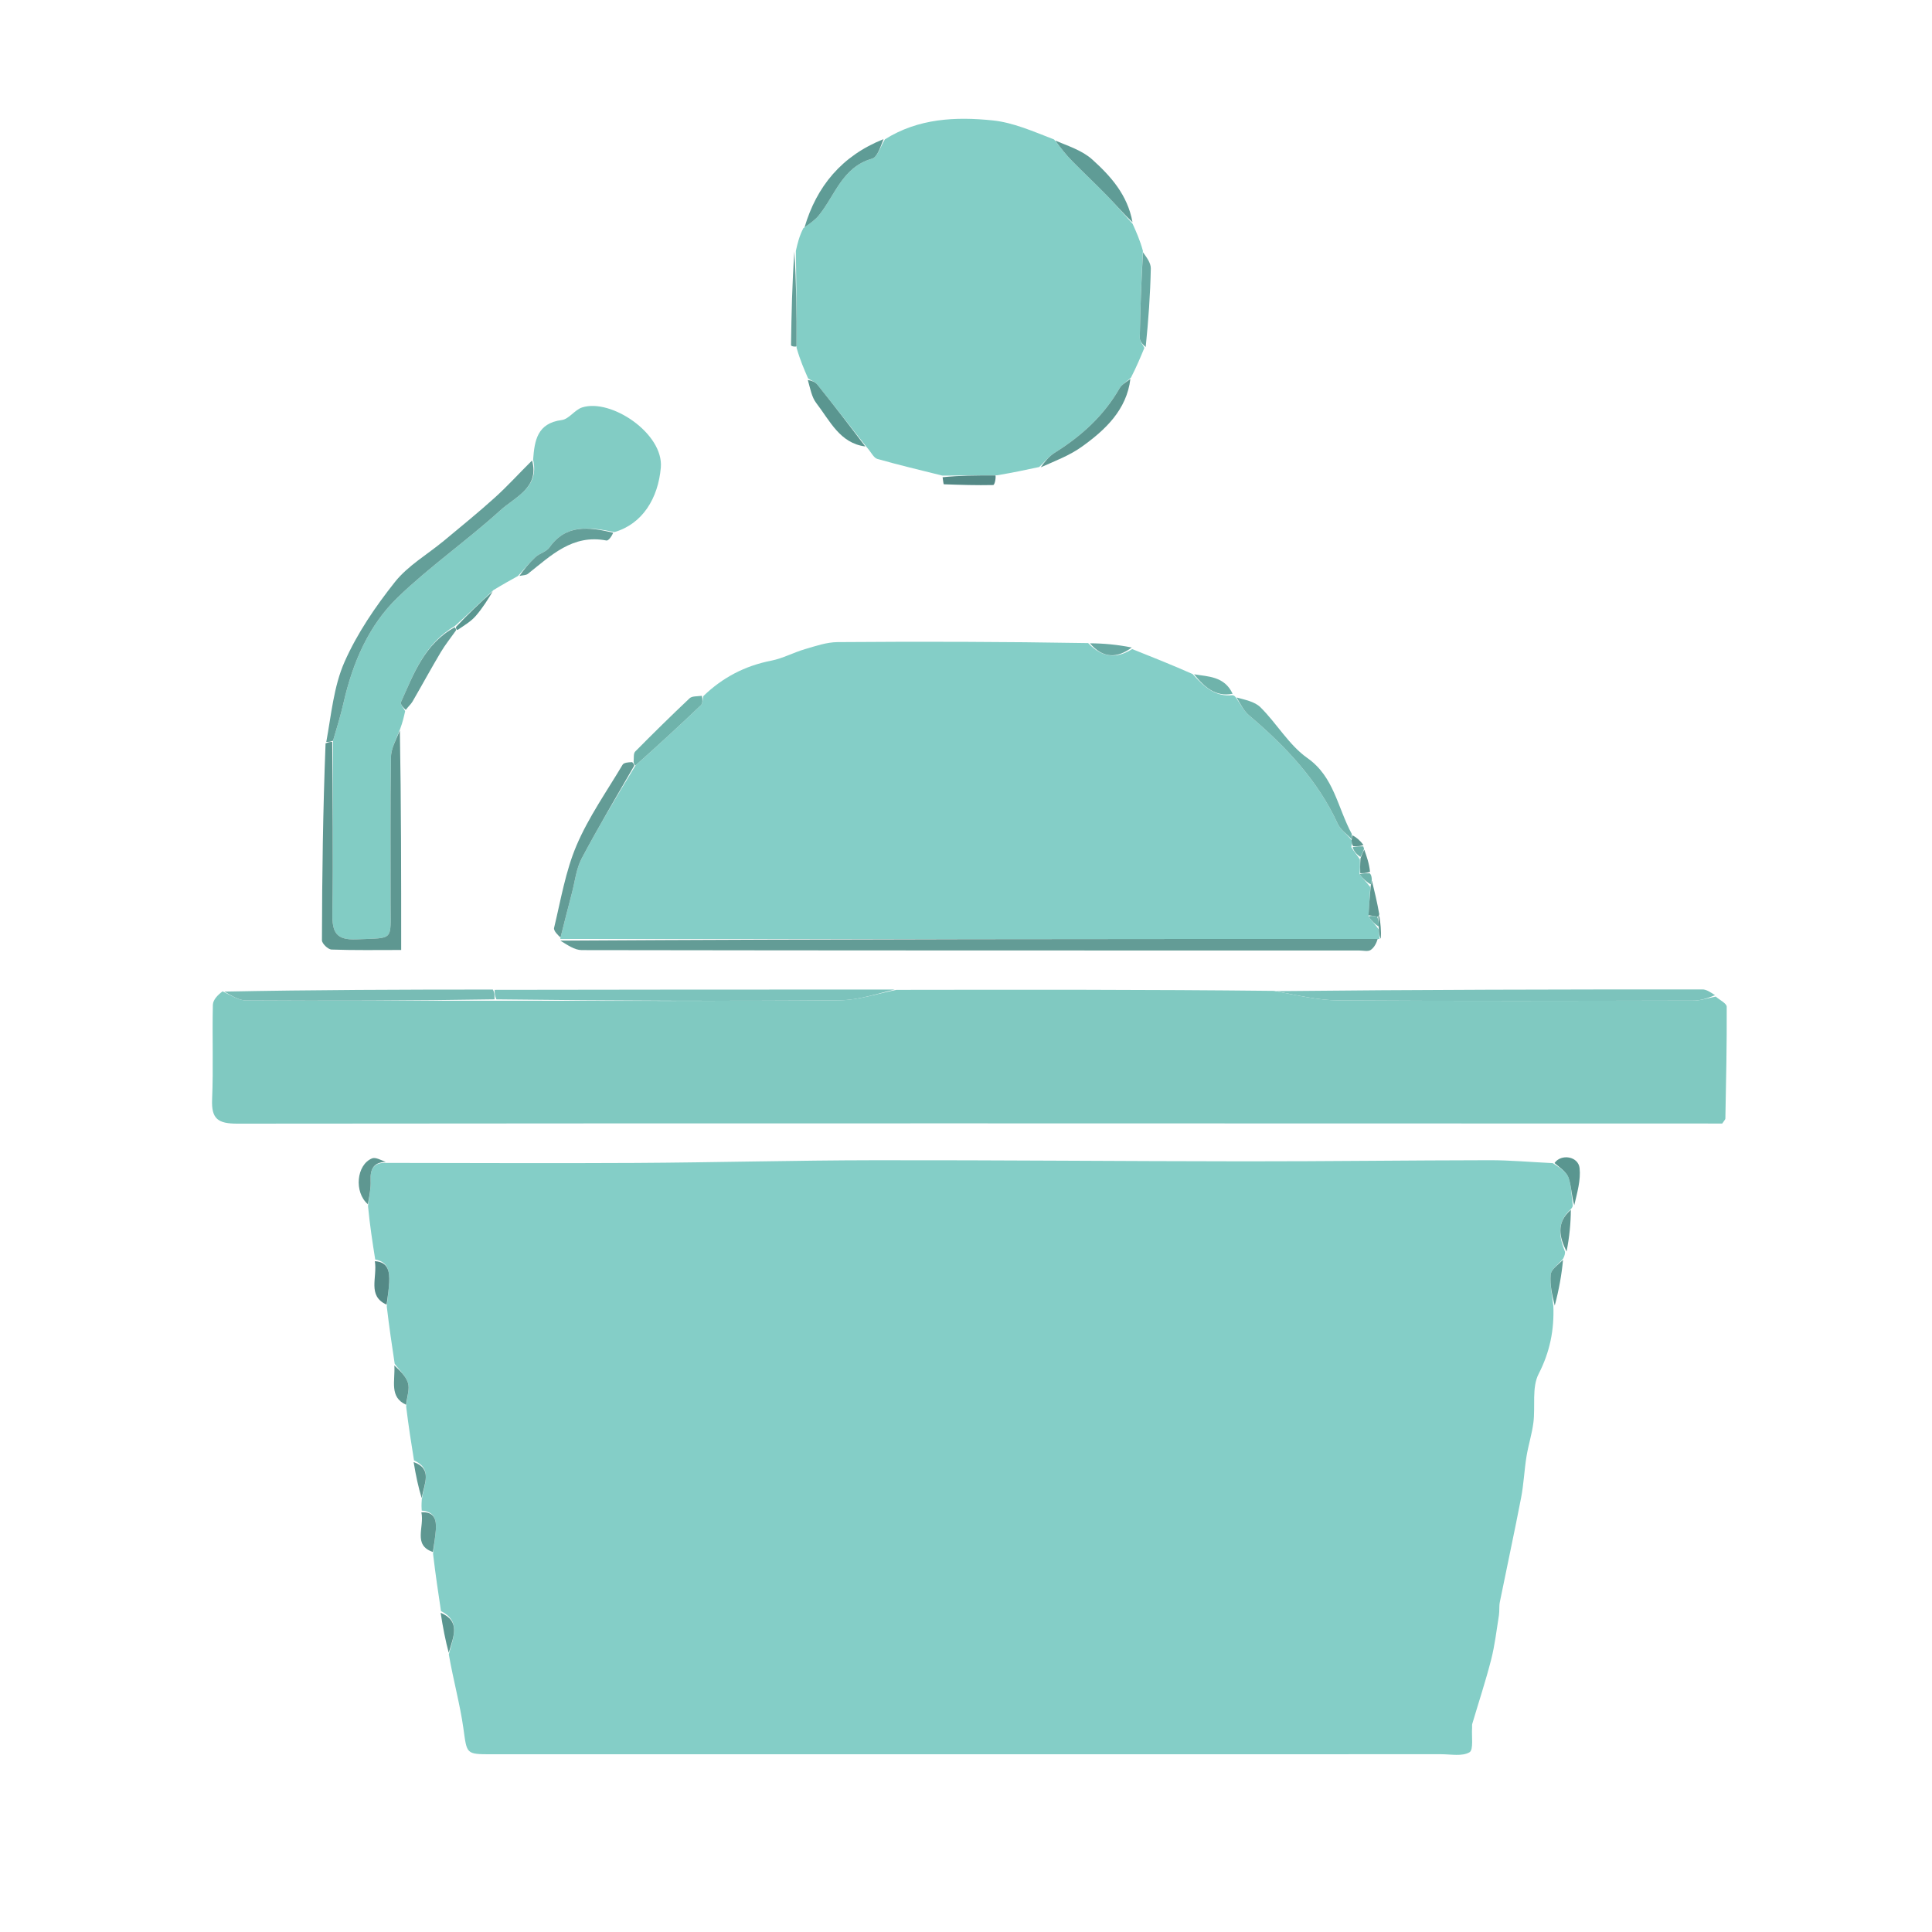
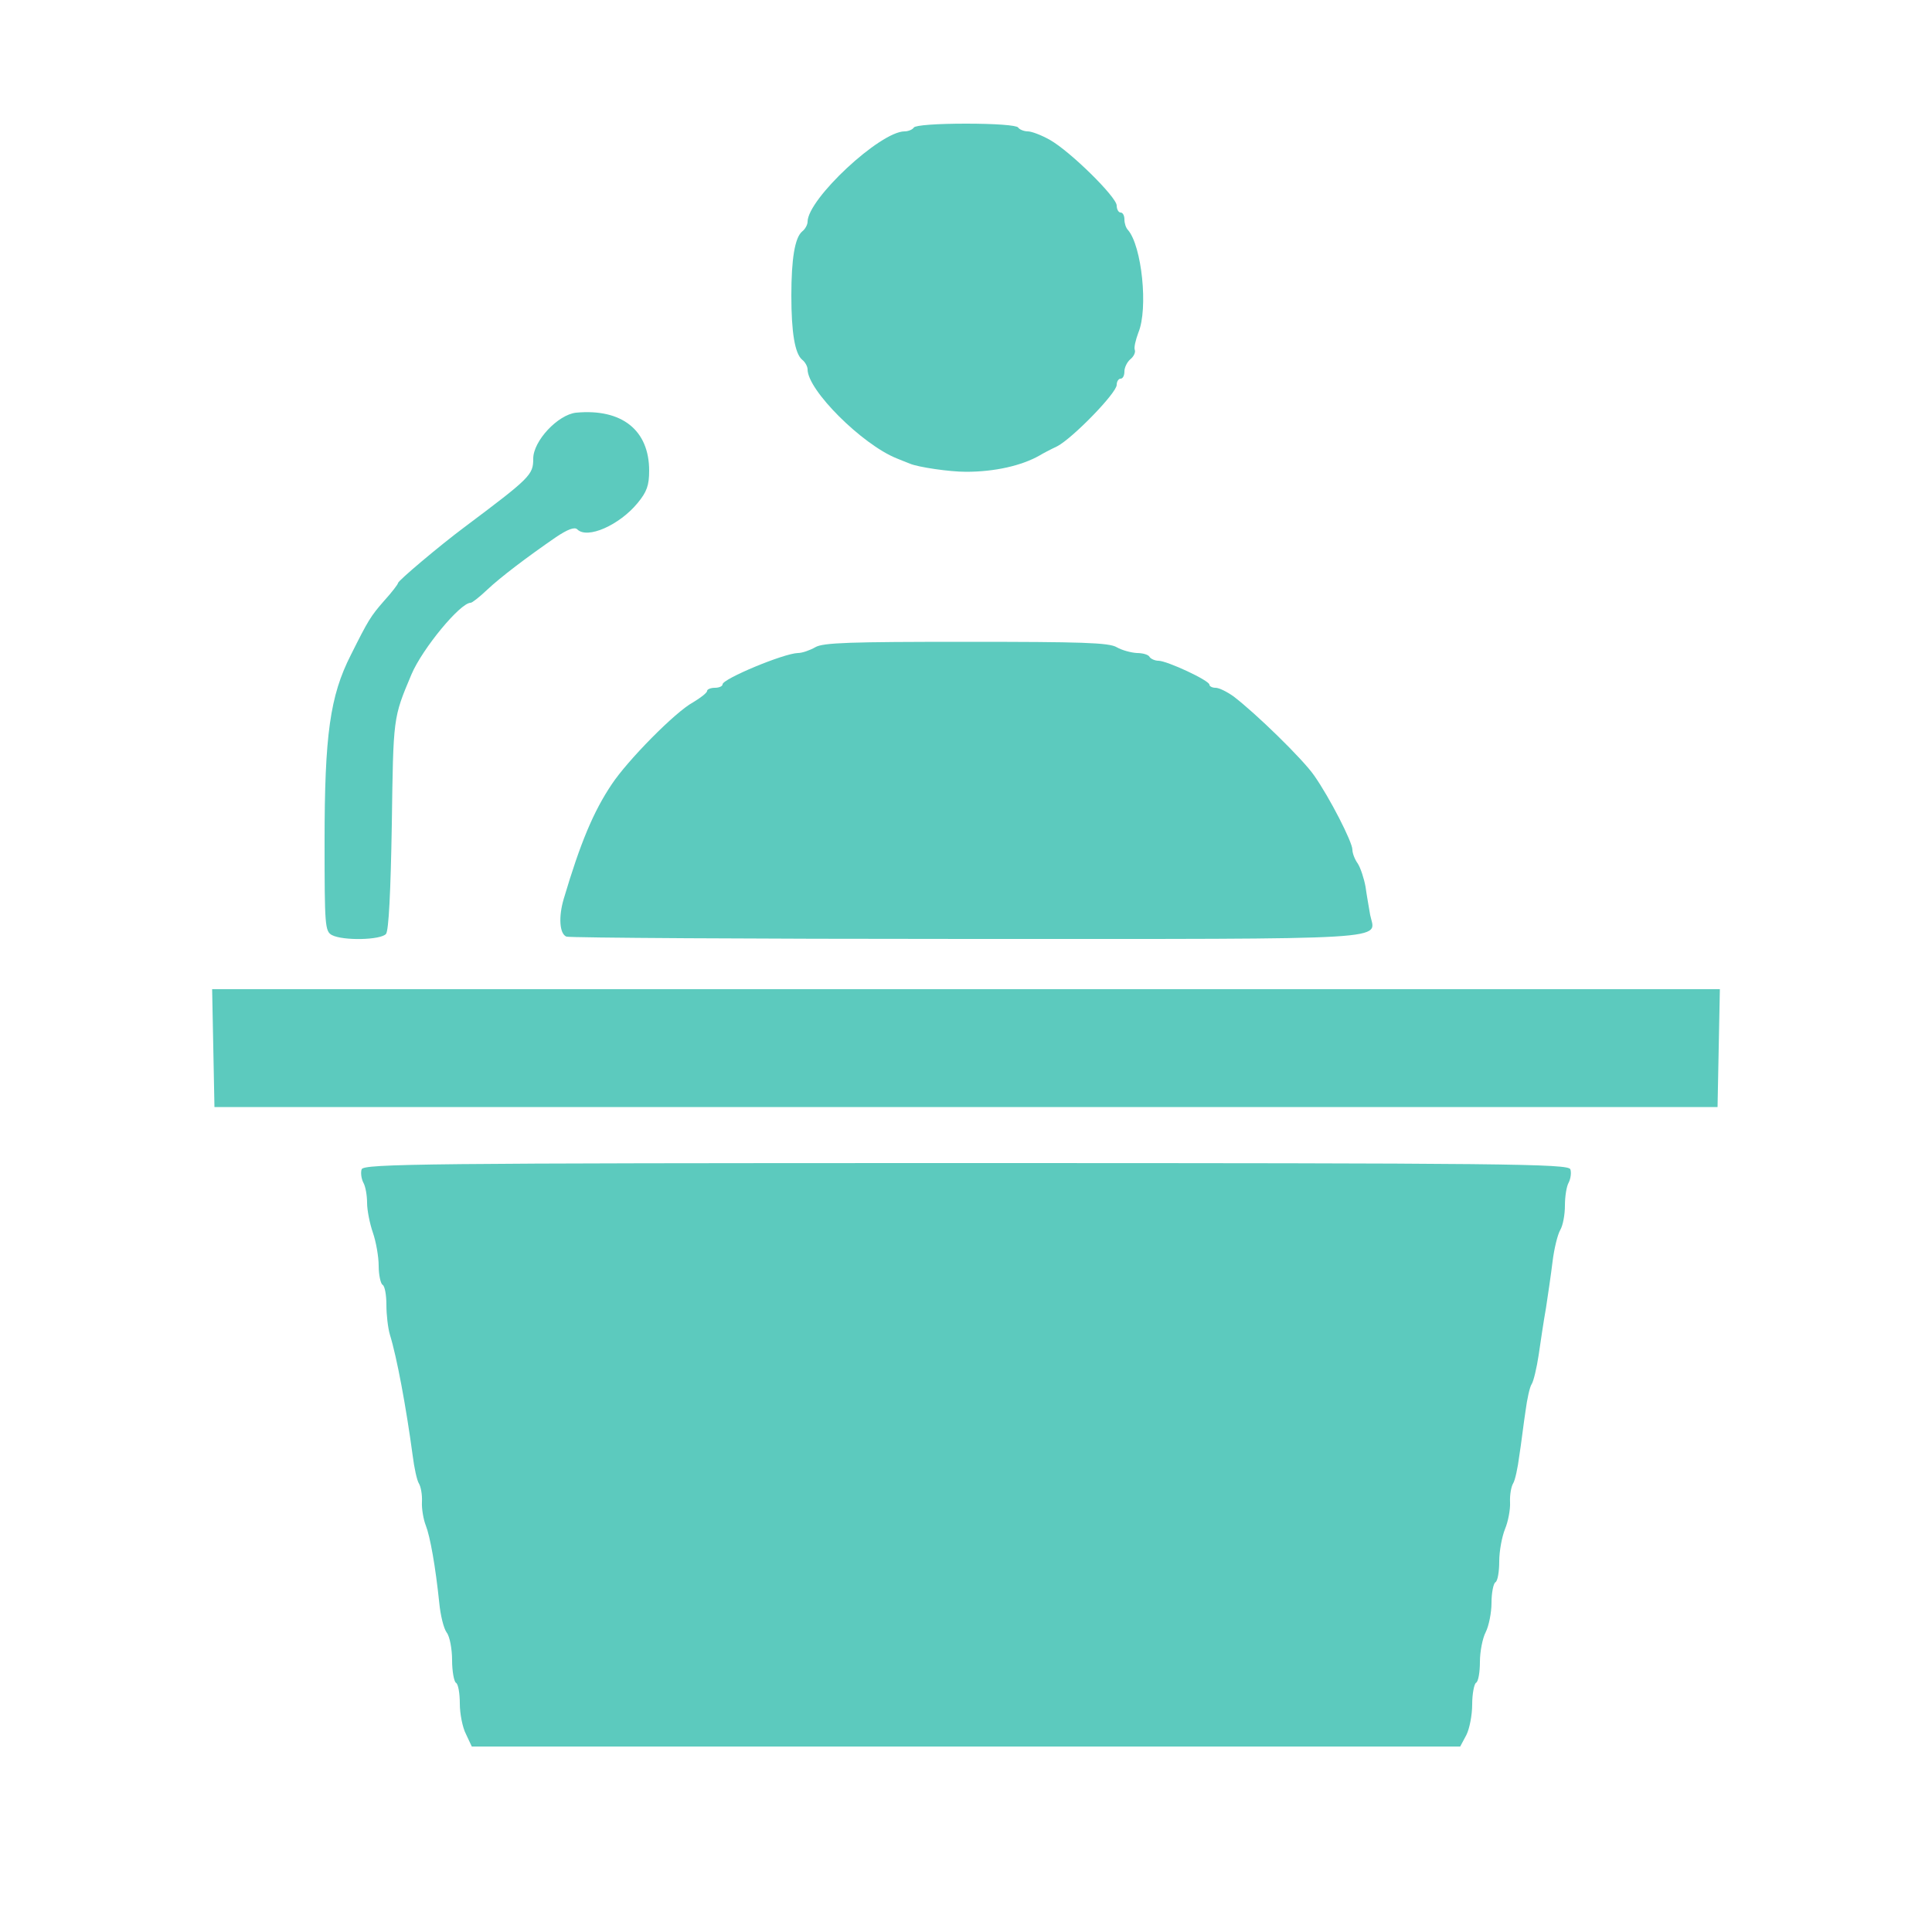
- <svg xmlns="http://www.w3.org/2000/svg" version="1.1" id="Layer_1" x="0px" y="0px" width="96px" viewBox="0 0 500 500" enable-background="new 0 0 500 500" xml:space="preserve">
-   <path fill="none" opacity="1" stroke="none" d=" M269,501   C179.333,501 90.167,501 1,501   C1,334.333 1,167.667 1,1   C167.667,1 334.333,1 501,1   C501,167.667 501,334.333 501,501   C423.833,501 346.667,501 269,501  M352.919,218.316   C351.972,217.495 351.024,216.675 349.759,215.194   C346.078,208.824 345.262,201.049 338.355,196.185   C333.597,192.834 330.454,187.265 326.221,183.057   C324.689,181.534 322.087,181.088 319.504,180.014   C319.504,180.014 319.027,179.914 318.966,179.179   C316.893,175 312.663,175.114 308.216,174.029   C303.146,172.012 298.076,169.994 292.813,167.176   C289.197,166.834 285.581,166.493 281.037,166.044   C259.605,166.061 238.172,166.012 216.742,166.178   C213.938,166.2 211.102,167.188 208.356,167.988   C205.389,168.853 202.584,170.397 199.58,170.984   C192.768,172.315 186.973,175.36 181.271,180.012   C180.321,180.229 179.079,180.137 178.468,180.713   C173.689,185.225 169.002,189.836 164.381,194.51   C163.914,194.983 164.07,196.072 163.188,196.97   C162.482,197.275 161.441,197.38 161.123,197.915   C157.026,204.803 152.335,211.456 149.216,218.773   C146.349,225.501 145.129,232.944 143.398,240.124   C143.208,240.91 144.429,242.036 145,243   C145,243 144.996,243.003 145.029,243.864   C146.87,244.567 148.71,245.882 150.553,245.885   C217.625,245.996 284.697,245.985 351.77,245.988   C352.768,245.988 354,246.323 354.708,245.863   C355.682,245.23 356.259,243.986 357.002,243.007   C357.002,243.007 357.014,243.016 357.706,242.846   C357.491,240.882 357.276,238.918 357.034,236.075   C356.373,233.351 355.712,230.627 355.002,227.275   C354.951,226.86 354.9,226.445 354.982,225.263   C354.344,223.47 353.707,221.676 352.962,219.453   C352.962,219.453 352.808,219.038 352.919,218.316  M118.757,162.976   C120.219,161.81 121.883,160.823 123.093,159.438   C124.853,157.425 126.285,155.126 128.21,152.304   C130.153,151.227 132.097,150.149 134.806,149.018   C135.416,148.858 136.163,148.87 136.616,148.511   C142.598,143.784 148.169,138.191 156.932,139.881   C157.509,139.992 158.358,138.696 159.756,137.718   C166.297,135.57 170.329,128.951 171.021,121.013   C171.79,112.201 158.142,103.045 150.65,105.446   C148.739,106.058 147.253,108.46 145.399,108.7   C139.003,109.527 138.336,114.034 137.433,119.366   C134.347,122.491 131.393,125.763 128.142,128.705   C123.858,132.582 119.361,136.227 114.916,139.923   C110.648,143.473 105.581,146.368 102.208,150.617   C97.162,156.975 92.443,163.891 89.176,171.274   C86.346,177.671 85.73,185.048 83.768,192.763   C83.581,209.625 83.357,226.487 83.318,243.35   C83.316,244.182 84.895,245.71 85.781,245.742   C91.683,245.957 97.597,245.854 103.826,245.854   C103.826,226.388 103.826,207.664 103.932,188.204   C104.239,186.817 104.545,185.429 105.176,183.397   C105.712,182.785 106.365,182.24 106.765,181.549   C109.223,177.308 111.563,172.998 114.07,168.786   C115.249,166.806 116.711,164.994 118.757,162.976  M127.08,256.017   C104.047,256.092 81.014,256.168 57.126,256.121   C56.416,257.431 55.122,258.727 55.09,260.053   C54.897,268.209 55.239,276.381 54.894,284.527   C54.679,289.592 56.425,290.805 61.43,290.8   C185.828,290.676 310.225,290.738 434.622,290.766   C438.419,290.767 442.216,290.767 445.712,290.767   C446.192,290.025 446.52,289.754 446.525,289.477   C446.703,279.834 446.929,270.19 446.872,260.548   C446.867,259.664 445.022,258.791 443.678,257.182   C442.655,256.792 441.632,256.06 440.609,256.06   C403.737,256.054 366.866,256.118 329.067,256.031   C296.713,256.078 264.36,256.124 231.078,256.02   C196.722,256.069 162.365,256.118 127.08,256.017  M208.983,98.727   C209.713,100.603 210.065,102.771 211.244,104.301   C214.791,108.903 217.359,114.714 224.726,116.166   C225.489,117.061 226.098,118.494 227.04,118.763   C232.613,120.354 238.262,121.675 243.994,123.933   C244.086,124.42 244.163,125.327 244.272,125.331   C248.523,125.485 252.777,125.621 257.026,125.525   C257.407,125.517 257.753,123.937 258.949,123.012   C262.282,122.295 265.614,121.577 269.727,121.027   C273.139,119.263 276.813,117.868 279.907,115.66   C286.108,111.235 291.568,106.058 293.167,97.268   C294.164,94.858 295.162,92.449 296.852,89.597   C297.21,82.893 297.694,76.192 297.828,69.484   C297.857,68.001 296.65,66.493 295.974,64.257   C295.023,62.146 294.071,60.035 293.068,57.126   C291.813,50.416 287.44,45.584 282.699,41.297   C280.048,38.901 276.289,37.73 272.501,35.466   C267.319,33.976 262.217,31.712 256.937,31.164   C247.311,30.165 237.658,30.621 228.281,35.97   C217.8,40.343 211.315,48.278 207.232,59.311   C206.81,61.192 206.388,63.072 205.189,65.223   C205.013,73.265 204.827,81.308 204.718,89.351   C204.715,89.574 205.538,89.807 206.017,90.796   C207.058,93.18 208.099,95.563 208.983,98.727  M401.002,300.987   C395.881,300.733 390.76,300.256 385.64,300.262   C364.498,300.288 343.357,300.566 322.215,300.552   C290.249,300.53 258.284,300.222 226.318,300.267   C205.709,300.296 185.102,300.848 164.493,300.966   C143.012,301.088 121.529,300.97 99.6,300.435   C98.487,300.189 97.166,299.43 96.296,299.783   C92.244,301.429 91.568,308.53 95.048,312.909   C95.733,317.256 96.419,321.602 96.923,326.839   C97.705,330.637 94.999,335.384 100.042,338.947   C100.744,343.613 101.445,348.279 101.97,353.815   C102.301,357.398 100.697,361.563 105.047,364.864   C105.746,369.225 106.444,373.585 106.962,378.827   C107.624,381.907 108.286,384.987 109.003,388.787   C109.048,389.507 109.093,390.227 108.966,391.833   C109.885,395.264 106.779,399.875 112.022,402.959   C112.724,407.623 113.425,412.287 113.954,417.831   C114.625,421.235 115.296,424.638 116.013,428.887   C117.35,435.013 119.056,441.087 119.924,447.279   C120.86,453.962 120.518,454.004 127.25,454.004   C209.169,454.002 291.088,454.004 373.006,453.992   C375.495,453.992 378.425,454.598 380.303,453.489   C381.399,452.843 380.813,449.346 380.978,447.131   C381.003,446.799 380.929,446.444 381.02,446.135   C382.656,440.601 384.475,435.113 385.905,429.526   C386.863,425.779 387.305,421.897 387.916,418.065   C388.098,416.923 387.931,415.72 388.159,414.592   C389.976,405.587 391.926,396.609 393.666,387.59   C394.341,384.096 394.481,380.502 395.048,376.984   C395.525,374.022 396.469,371.128 396.845,368.157   C397.379,363.94 396.398,359.073 398.193,355.577   C401.129,349.861 402.238,344.196 402.727,337.758   C403.444,333.824 404.161,329.89 404.965,325.309   C404.987,324.875 405.01,324.441 405.814,323.792   C406.167,320.179 406.52,316.565 406.963,312.497   C406.963,312.497 407.037,312.039 407.798,311.775   C408.184,308.618 409.126,305.403 408.8,302.321   C408.473,299.232 404.024,298.533 401.002,300.987  z" />
-   <path fill="#84CEC7" opacity="1" stroke="none" d=" M114.127,416.951   C113.425,412.287 112.724,407.623 112.071,402.105   C112.349,399.502 112.65,397.758 112.79,396.002   C113.003,393.326 112.41,391.146 109.138,390.947   C109.093,390.227 109.048,389.507 109.159,388.061   C109.798,383.926 111.998,380.12 107.143,377.946   C106.444,373.585 105.746,369.225 105.112,364.009   C105.355,361.375 106.071,359.422 105.569,357.861   C104.985,356.043 103.334,354.568 102.146,352.945   C101.445,348.279 100.744,343.613 100.093,338.092   C100.342,335.46 100.636,333.686 100.717,331.902   C100.842,329.156 100.518,326.588 97.104,325.948   C96.419,321.602 95.733,317.256 95.239,312.116   C95.608,309.378 96.011,307.423 95.913,305.493   C95.758,302.433 96.815,300.782 100.047,300.956   C121.529,300.97 143.012,301.088 164.493,300.966   C185.102,300.848 205.709,300.296 226.318,300.267   C258.284,300.222 290.249,300.53 322.215,300.552   C343.357,300.566 364.498,300.288 385.64,300.262   C390.76,300.256 395.881,300.733 401.858,301.017   C403.833,302.29 405.462,303.363 405.953,304.819   C406.72,307.089 406.715,309.619 407.037,312.039   C407.037,312.039 406.963,312.497 406.577,312.87   C402.637,316.49 403.593,320.222 405.032,324.007   C405.01,324.441 404.987,324.875 404.555,325.715   C403.15,327.369 401.427,328.554 401.312,329.878   C401.081,332.55 401.724,335.298 402.007,338.014   C402.238,344.196 401.129,349.861 398.193,355.577   C396.398,359.073 397.379,363.94 396.845,368.157   C396.469,371.128 395.525,374.022 395.048,376.984   C394.481,380.502 394.341,384.096 393.666,387.59   C391.926,396.609 389.976,405.587 388.159,414.592   C387.931,415.72 388.098,416.923 387.916,418.065   C387.305,421.897 386.863,425.779 385.905,429.526   C384.475,435.113 382.656,440.601 381.02,446.135   C380.929,446.444 381.003,446.799 380.978,447.131   C380.813,449.346 381.399,452.843 380.303,453.489   C378.425,454.598 375.495,453.992 373.006,453.992   C291.088,454.004 209.169,454.002 127.25,454.004   C120.518,454.004 120.86,453.962 119.924,447.279   C119.056,441.087 117.35,435.013 116.15,428.142   C117.376,423.541 119.258,419.52 114.127,416.951  z" />
-   <path fill="#84CEC7" opacity="1" stroke="none" d=" M293.006,167.977   C298.076,169.994 303.146,172.012 308.64,174.438   C311.715,177.853 314.596,180.407 319.027,179.914   C319.027,179.914 319.504,180.014 319.778,180.433   C321.093,182.281 321.902,183.984 323.213,185.095   C332.623,193.069 340.996,201.833 346.23,213.24   C346.928,214.761 348.561,215.852 349.792,217.45   C349.833,218.17 349.843,218.582 349.704,219.231   C350.35,220.323 351.147,221.179 351.947,222.43   C351.976,223.882 352.001,224.938 351.855,226.223   C352.678,227.372 353.673,228.292 354.633,229.584   C354.456,232.258 354.314,234.559 354.181,237.194   C355.051,238.401 355.913,239.276 356.791,240.509   C356.877,241.584 356.945,242.3 357.014,243.016   C357.014,243.016 357.002,243.007 356.535,243.001   C285.711,242.997 215.353,243 144.996,243.003   C144.996,243.003 145,243 145.063,242.631   C146.086,238.543 147.033,234.822 148.011,231.108   C148.804,228.099 149.122,224.829 150.543,222.146   C154.846,214.019 159.583,206.121 164.486,198.074   C170.361,192.857 175.925,187.725 181.399,182.499   C181.9,182.021 181.831,180.945 182.027,180.147   C186.973,175.36 192.768,172.315 199.58,170.984   C202.584,170.397 205.389,168.853 208.356,167.988   C211.102,167.188 213.938,166.2 216.742,166.178   C238.172,166.012 259.605,166.061 281.609,166.432   C285.445,170.43 289.096,170.417 293.006,167.977  z" />
-   <path fill="#80C9C1" opacity="1" stroke="none" d=" M444.032,257.913   C445.022,258.791 446.867,259.664 446.872,260.548   C446.929,270.19 446.703,279.834 446.525,289.477   C446.52,289.754 446.192,290.025 445.712,290.767   C442.216,290.767 438.419,290.767 434.622,290.766   C310.225,290.738 185.828,290.676 61.43,290.8   C56.425,290.805 54.679,289.592 54.894,284.527   C55.239,276.381 54.897,268.209 55.09,260.053   C55.122,258.727 56.416,257.431 57.604,256.563   C59.93,257.669 61.775,258.898 63.627,258.909   C85.078,259.039 106.53,258.984 128.451,258.983   C158.404,258.99 187.889,259.121 217.37,258.868   C222.256,258.826 227.128,257.112 232.006,256.171   C264.36,256.124 296.713,256.078 329.706,256.437   C335.691,257.56 341.033,258.863 346.383,258.898   C377.018,259.098 407.654,259.017 438.289,258.953   C440.204,258.949 442.118,258.275 444.032,257.913  z" />
-   <path fill="#83CEC6" opacity="1" stroke="none" d=" M243.885,123.087   C238.262,121.675 232.613,120.354 227.04,118.763   C226.098,118.494 225.489,117.061 224.279,115.697   C219.75,109.997 215.697,104.744 211.553,99.564   C210.977,98.843 209.956,98.477 209.14,97.947   C208.099,95.563 207.058,93.18 206.164,90.031   C206.196,81.162 206.081,73.057 205.966,64.953   C206.388,63.072 206.81,61.192 207.907,59.052   C209.695,57.788 210.959,56.907 211.896,55.76   C216.133,50.568 217.97,43.266 225.662,41.069   C227.141,40.646 227.923,37.785 229.026,36.05   C237.658,30.621 247.311,30.165 256.937,31.164   C262.217,31.712 267.319,33.976 272.802,36.097   C274.55,38.378 275.926,40.096 277.459,41.66   C280.454,44.717 283.588,47.64 286.568,50.712   C288.829,53.041 290.941,55.514 293.12,57.924   C294.071,60.035 295.023,62.146 295.783,64.917   C295.366,72.858 295.097,80.138 294.974,87.421   C294.959,88.287 295.744,89.166 296.159,90.04   C295.162,92.449 294.164,94.858 292.698,97.723   C291.39,98.938 290.286,99.546 289.752,100.479   C285.675,107.596 279.841,112.876 272.96,117.175   C271.446,118.121 270.276,119.617 268.947,120.86   C265.614,121.577 262.282,122.295 258.061,123.001   C252.744,123.022 248.315,123.054 243.885,123.087  z" />
-   <path fill="#82CCC4" opacity="1" stroke="none" d=" M137.97,118.965   C138.336,114.034 139.003,109.527 145.399,108.7   C147.253,108.46 148.739,106.058 150.65,105.446   C158.142,103.045 171.79,112.201 171.021,121.013   C170.329,128.951 166.297,135.57 159.042,137.698   C152.291,136.348 146.472,135.65 142.188,141.692   C141.396,142.809 139.639,143.191 138.575,144.179   C136.95,145.688 135.541,147.429 134.04,149.072   C132.097,150.149 130.153,151.227 127.703,152.718   C124.126,156.078 121.055,159.025 117.654,162.061   C109.866,166.625 107.076,174.369 103.767,181.712   C103.537,182.222 104.463,183.253 104.851,184.041   C104.545,185.429 104.239,186.817 103.538,188.711   C102.456,191.488 101.208,193.75 101.174,196.031   C100.982,208.689 101.104,221.351 101.08,234.012   C101.062,243.697 102.093,242.663 92.327,243.1   C87.012,243.338 85.945,241.32 86.023,236.47   C86.261,221.651 86.031,206.824 86.19,191.685   C87.244,188.193 88.185,185.036 88.92,181.832   C91.28,171.542 95.37,161.885 102.948,154.587   C111.276,146.567 120.874,139.881 129.454,132.101   C133.286,128.626 139.648,126.227 137.97,118.965  z" />
-   <path fill="#639C96" opacity="1" stroke="none" d=" M145.012,243.434   C215.353,243 285.711,242.997 356.537,243   C356.259,243.986 355.682,245.23 354.708,245.863   C354,246.323 352.768,245.988 351.77,245.988   C284.697,245.985 217.625,245.996 150.553,245.885   C148.71,245.882 146.87,244.567 145.012,243.434  z" />
-   <path fill="#5E9791" opacity="1" stroke="none" d=" M85.983,192   C86.031,206.824 86.261,221.651 86.023,236.47   C85.945,241.32 87.012,243.338 92.327,243.1   C102.093,242.663 101.062,243.697 101.08,234.012   C101.104,221.351 100.982,208.689 101.174,196.031   C101.208,193.75 102.456,191.488 103.485,189.078   C103.826,207.664 103.826,226.388 103.826,245.854   C97.597,245.854 91.683,245.957 85.781,245.742   C84.895,245.71 83.316,244.182 83.318,243.35   C83.357,226.487 83.581,209.625 84.259,192.383   C85.161,192.002 85.572,192.001 85.983,192  z" />
-   <path fill="#7CC3BC" opacity="1" stroke="none" d=" M443.855,257.547   C442.118,258.275 440.204,258.949 438.289,258.953   C407.654,259.017 377.018,259.098 346.383,258.898   C341.033,258.863 335.691,257.56 330.17,256.507   C366.866,256.118 403.737,256.054 440.609,256.06   C441.632,256.06 442.655,256.792 443.855,257.547  z" />
-   <path fill="#7CC3BC" opacity="1" stroke="none" d=" M231.542,256.096   C227.128,257.112 222.256,258.826 217.37,258.868   C187.889,259.121 158.404,258.99 128.457,258.632   C127.998,257.574 128.003,256.87 128.008,256.167   C162.365,256.118 196.722,256.069 231.542,256.096  z" />
-   <path fill="#649F99" opacity="1" stroke="none" d=" M86.19,191.685   C85.572,192.001 85.161,192.002 84.443,191.997   C85.73,185.048 86.346,177.671 89.176,171.274   C92.443,163.891 97.162,156.975 102.208,150.617   C105.581,146.368 110.648,143.473 114.916,139.923   C119.361,136.227 123.858,132.582 128.142,128.705   C131.393,125.763 134.347,122.491 137.702,119.166   C139.648,126.227 133.286,128.626 129.454,132.101   C120.874,139.881 111.276,146.567 102.948,154.587   C95.37,161.885 91.28,171.542 88.92,181.832   C88.185,185.036 87.244,188.193 86.19,191.685  z" />
-   <path fill="#78BCB5" opacity="1" stroke="none" d=" M127.544,256.092   C128.003,256.87 127.998,257.574 127.987,258.628   C106.53,258.984 85.078,259.039 63.627,258.909   C61.775,258.898 59.93,257.669 58.031,256.624   C81.014,256.168 104.047,256.092 127.544,256.092  z" />
-   <path fill="#639C96" opacity="1" stroke="none" d=" M164.15,198.134   C159.583,206.121 154.846,214.019 150.543,222.146   C149.122,224.829 148.804,228.099 148.011,231.108   C147.033,234.822 146.086,238.543 145.061,242.633   C144.429,242.036 143.208,240.91 143.398,240.124   C145.129,232.944 146.349,225.501 149.216,218.773   C152.335,211.456 157.026,204.803 161.123,197.915   C161.441,197.38 162.482,197.275 163.606,197.239   C164.066,197.716 164.108,197.925 164.15,198.134  z" />
-   <path fill="#6FB3AB" opacity="1" stroke="none" d=" M349.761,217.143   C348.561,215.852 346.928,214.761 346.23,213.24   C340.996,201.833 332.623,193.069 323.213,185.095   C321.902,183.984 321.093,182.281 320.012,180.501   C322.087,181.088 324.689,181.534 326.221,183.057   C330.454,187.265 333.597,192.834 338.355,196.185   C345.262,201.049 346.078,208.824 349.85,215.849   C349.881,216.717 349.821,216.93 349.761,217.143  z" />
-   <path fill="#5E9791" opacity="1" stroke="none" d=" M269.337,120.943   C270.276,119.617 271.446,118.121 272.96,117.175   C279.841,112.876 285.675,107.596 289.752,100.479   C290.286,99.546 291.39,98.938 292.546,98.064   C291.568,106.058 286.108,111.235 279.907,115.66   C276.813,117.868 273.139,119.263 269.337,120.943  z" />
-   <path fill="#5F9C96" opacity="1" stroke="none" d=" M228.654,36.01   C227.923,37.785 227.141,40.646 225.662,41.069   C217.97,43.266 216.133,50.568 211.896,55.76   C210.959,56.907 209.695,57.788 208.212,58.845   C211.315,48.278 217.8,40.343 228.654,36.01  z" />
-   <path fill="#5F9C96" opacity="1" stroke="none" d=" M293.094,57.525   C290.941,55.514 288.829,53.041 286.568,50.712   C283.588,47.64 280.454,44.717 277.459,41.66   C275.926,40.096 274.55,38.378 273.067,36.368   C276.289,37.73 280.048,38.901 282.699,41.297   C287.44,45.584 291.813,50.416 293.094,57.525  z" />
-   <path fill="#6FB3AB" opacity="1" stroke="none" d=" M164.486,198.074   C164.108,197.925 164.066,197.716 163.98,197.191   C164.07,196.072 163.914,194.983 164.381,194.51   C169.002,189.836 173.689,185.225 178.468,180.713   C179.079,180.137 180.321,180.229 181.649,180.079   C181.831,180.945 181.9,182.021 181.399,182.499   C175.925,187.725 170.361,192.857 164.486,198.074  z" />
-   <path fill="#649F99" opacity="1" stroke="none" d=" M105.014,183.719   C104.463,183.253 103.537,182.222 103.767,181.712   C107.076,174.369 109.866,166.625 117.674,162.345   C118.031,162.727 118.038,162.917 118.045,163.106   C116.711,164.994 115.249,166.806 114.07,168.786   C111.563,172.998 109.223,177.308 106.765,181.549   C106.365,182.24 105.712,182.785 105.014,183.719  z" />
-   <path fill="#69A9A3" opacity="1" stroke="none" d=" M296.506,89.818   C295.744,89.166 294.959,88.287 294.974,87.421   C295.097,80.138 295.366,72.858 295.802,65.287   C296.65,66.493 297.857,68.001 297.828,69.484   C297.694,76.192 297.21,82.893 296.506,89.818  z" />
-   <path fill="#649F99" opacity="1" stroke="none" d=" M134.423,149.045   C135.541,147.429 136.95,145.688 138.575,144.179   C139.639,143.191 141.396,142.809 142.188,141.692   C146.472,135.65 152.291,136.348 158.704,137.866   C158.358,138.696 157.509,139.992 156.932,139.881   C148.169,138.191 142.598,143.784 136.616,148.511   C136.163,148.87 135.416,148.858 134.423,149.045  z" />
-   <path fill="#649F99" opacity="1" stroke="none" d=" M205.578,65.088   C206.081,73.057 206.196,81.162 206.143,89.651   C205.538,89.807 204.715,89.574 204.718,89.351   C204.827,81.308 205.013,73.265 205.578,65.088  z" />
-   <path fill="#5A9690" opacity="1" stroke="none" d=" M209.062,98.337   C209.956,98.477 210.977,98.843 211.553,99.564   C215.697,104.744 219.75,109.997 223.942,115.545   C217.359,114.714 214.791,108.903 211.244,104.301   C210.065,102.771 209.713,100.603 209.062,98.337  z" />
-   <path fill="#5F9C96" opacity="1" stroke="none" d=" M402.367,337.886   C401.724,335.298 401.081,332.55 401.312,329.878   C401.427,328.554 403.15,327.369 404.512,326.039   C404.161,329.89 403.444,333.824 402.367,337.886  z" />
-   <path fill="#5A9690" opacity="1" stroke="none" d=" M407.417,311.907   C406.715,309.619 406.72,307.089 405.953,304.819   C405.462,303.363 403.833,302.29 402.305,300.989   C404.024,298.533 408.473,299.232 408.8,302.321   C409.126,305.403 408.184,308.618 407.417,311.907  z" />
-   <path fill="#548986" opacity="1" stroke="none" d=" M243.94,123.51   C248.315,123.054 252.744,123.022 257.644,123.038   C257.753,123.937 257.407,125.517 257.026,125.525   C252.777,125.621 248.523,125.485 244.272,125.331   C244.163,125.327 244.086,124.42 243.94,123.51  z" />
-   <path fill="#548986" opacity="1" stroke="none" d=" M97.013,326.394   C100.518,326.588 100.842,329.156 100.717,331.902   C100.636,333.686 100.342,335.46 100.058,337.639   C94.999,335.384 97.705,330.637 97.013,326.394  z" />
-   <path fill="#5E9791" opacity="1" stroke="none" d=" M99.824,300.696   C96.815,300.782 95.758,302.433 95.913,305.493   C96.011,307.423 95.608,309.378 95.211,311.662   C91.568,308.53 92.244,301.429 96.296,299.783   C97.166,299.43 98.487,300.189 99.824,300.696  z" />
-   <path fill="#5E9791" opacity="1" stroke="none" d=" M109.052,391.39   C112.41,391.146 113.003,393.326 112.79,396.002   C112.65,397.758 112.349,399.502 112.041,401.654   C106.779,399.875 109.885,395.264 109.052,391.39  z" />
-   <path fill="#5A9690" opacity="1" stroke="none" d=" M118.401,163.041   C118.038,162.917 118.031,162.727 118.004,162.255   C121.055,159.025 124.126,156.078 127.527,153.04   C126.285,155.126 124.853,157.425 123.093,159.438   C121.883,160.823 120.219,161.81 118.401,163.041  z" />
-   <path fill="#69A9A3" opacity="1" stroke="none" d=" M292.91,167.576   C289.096,170.417 285.445,170.43 282.072,166.486   C285.581,166.493 289.197,166.834 292.91,167.576  z" />
-   <path fill="#5E9791" opacity="1" stroke="none" d=" M102.058,353.38   C103.334,354.568 104.985,356.043 105.569,357.861   C106.071,359.422 105.355,361.375 105.097,363.551   C100.697,361.563 102.301,357.398 102.058,353.38  z" />
-   <path fill="#5A9690" opacity="1" stroke="none" d=" M114.04,417.391   C119.258,419.52 117.376,423.541 116.127,427.719   C115.296,424.638 114.625,421.235 114.04,417.391  z" />
-   <path fill="#6FB3AB" opacity="1" stroke="none" d=" M318.997,179.546   C314.596,180.407 311.715,177.853 309.017,174.503   C312.663,175.114 316.893,175 318.997,179.546  z" />
-   <path fill="#5E9791" opacity="1" stroke="none" d=" M405.423,323.9   C403.593,320.222 402.637,316.49 406.532,313.098   C406.52,316.565 406.167,320.179 405.423,323.9  z" />
-   <path fill="#5E9791" opacity="1" stroke="none" d=" M107.052,378.386   C111.998,380.12 109.798,383.926 109.132,387.701   C108.286,384.987 107.624,381.907 107.052,378.386  z" />
-   <path fill="#5E9791" opacity="1" stroke="none" d=" M354.172,236.861   C354.314,234.559 354.456,232.258 354.738,229.258   C354.936,228.342 354.993,228.122 355.051,227.903   C355.712,230.627 356.373,233.351 356.956,236.599   C356.879,237.122 356.697,237.292 356.388,237.204   C355.444,237.032 354.808,236.946 354.172,236.861  z" />
-   <path fill="#5E9791" opacity="1" stroke="none" d=" M352.027,225.993   C352.001,224.938 351.976,223.882 352.094,222.164   C352.515,220.962 352.792,220.422 353.069,219.883   C353.707,221.676 354.344,223.47 354.563,225.633   C353.438,226 352.732,225.996 352.027,225.993  z" />
-   <path fill="#5E9791" opacity="1" stroke="none" d=" M357.36,242.931   C356.945,242.3 356.877,241.584 356.832,240.15   C356.803,238.719 356.75,238.005 356.697,237.292   C356.697,237.292 356.879,237.122 356.97,237.038   C357.276,238.918 357.491,240.882 357.36,242.931  z" />
-   <path fill="#6FB3AB" opacity="1" stroke="none" d=" M351.855,226.223   C352.732,225.996 353.438,226 354.496,226.016   C354.9,226.445 354.951,226.86 355.026,227.589   C354.993,228.122 354.936,228.342 354.773,228.886   C353.673,228.292 352.678,227.372 351.855,226.223  z" />
-   <path fill="#6FB3AB" opacity="1" stroke="none" d=" M353.015,219.668   C352.792,220.422 352.515,220.962 352.091,221.768   C351.147,221.179 350.35,220.323 350.075,219.235   C351.334,219.014 352.071,219.026 352.808,219.038   C352.808,219.038 352.962,219.453 353.015,219.668  z" />
-   <path fill="#5E9791" opacity="1" stroke="none" d=" M352.863,218.677   C352.071,219.026 351.334,219.014 350.225,218.998   C349.843,218.582 349.833,218.17 349.792,217.45   C349.821,216.93 349.881,216.717 350.009,216.18   C351.024,216.675 351.972,217.495 352.863,218.677  z" />
-   <path fill="#6FB3AB" opacity="1" stroke="none" d=" M356.388,237.204   C356.75,238.005 356.803,238.719 356.815,239.791   C355.913,239.276 355.051,238.401 354.181,237.194   C354.808,236.946 355.444,237.032 356.388,237.204  z" />
+ <svg xmlns="http://www.w3.org/2000/svg" version="1.0" width="96px" height="96px" viewBox="0 0 500 500" preserveAspectRatio="xMidYMid meet">
+   <g transform="translate(0,500) scale(0.1,-0.1)" fill="#5CCABE" stroke="none">
+     <path d="M2365 4670 c-3 -5 -14 -10 -24 -10 -63 0 -251 -175 -251 -234 0 -7 -6 -19 -14 -25 -19 -16 -28 -71 -28 -166 0 -95 9 -150 28 -166 8 -6 14 -18 14 -25 0 -54 141 -194 230 -230 8 -3 24 -10 35 -14 21 -9 102 -21 145 -21 75 0 144 16 190 42 8 5 29 16 46 24 40 21 154 138 154 159 0 9 5 16 10 16 6 0 10 8 10 19 0 10 7 24 15 31 9 7 14 18 12 24 -3 6 2 26 9 45 26 62 9 225 -27 266 -5 5 -9 17 -9 27 0 10 -4 18 -10 18 -5 0 -10 8 -10 18 0 22 -121 141 -173 170 -21 12 -47 22 -57 22 -10 0 -22 5 -25 10 -4 6 -60 10 -135 10 -75 0 -131 -4 -135 -10z" />
+     <path d="M1491 3932 c-47 -5 -111 -73 -111 -119 0 -42 -7 -49 -179 -178 -63 -47 -171 -138 -171 -144 0 -3 -16 -24 -36 -46 -35 -40 -41 -50 -86 -140 -54 -106 -68 -207 -68 -483 0 -218 1 -232 19 -242 29 -15 126 -13 140 3 7 9 12 107 15 283 4 280 3 275 51 389 28 66 126 185 153 185 4 0 23 15 42 33 36 34 105 86 179 137 30 20 48 27 55 20 26 -26 109 11 156 68 24 29 30 46 30 84 0 105 -71 161 -189 150z" />
+     <path d="M2110 3325 c-14 -8 -34 -15 -45 -15 -37 -1 -195 -67 -195 -81 0 -5 -9 -9 -20 -9 -11 0 -20 -4 -20 -8 0 -5 -17 -18 -37 -30 -46 -25 -169 -150 -210 -212 -47 -70 -81 -151 -124 -296 -14 -47 -11 -91 7 -98 9 -3 476 -6 1039 -6 1129 0 1054 -4 1041 62 -3 18 -9 51 -12 73 -4 22 -13 49 -20 60 -8 11 -14 27 -14 36 0 20 -59 135 -99 192 -29 42 -151 161 -209 205 -17 12 -37 22 -46 22 -9 0 -16 4 -16 8 0 11 -110 62 -132 62 -9 0 -20 5 -23 10 -3 6 -18 10 -33 10 -15 1 -38 7 -52 15 -20 12 -92 14 -390 14 -298 0 -370 -2 -390 -14z" />
+     <path d="M552 2288 l3 -153 1945 0 1945 0 3 153 3 152 -1951 0 -1951 0 3 -152z" />
+     <path d="M936 1974 c-3 -8 -1 -24 4 -34 6 -10 10 -34 10 -53 0 -19 7 -54 15 -77 8 -23 15 -62 15 -86 0 -23 5 -46 10 -49 6 -3 10 -27 10 -52 0 -26 4 -60 9 -77 18 -58 42 -187 59 -313 4 -32 11 -64 16 -72 5 -8 9 -29 8 -48 -1 -18 4 -46 10 -61 11 -28 25 -105 35 -202 3 -30 11 -64 19 -75 8 -10 14 -43 14 -72 0 -28 5 -55 10 -58 6 -3 10 -28 10 -54 0 -26 7 -62 16 -79 l15 -32 1279 0 1279 0 16 30 c8 16 15 51 15 79 0 27 5 53 10 56 6 3 10 28 10 54 0 27 7 62 15 77 8 16 15 50 15 76 0 26 5 50 10 53 6 3 10 28 10 54 0 27 7 64 15 84 8 19 14 51 13 69 -1 19 3 41 8 49 5 8 12 40 16 72 5 31 11 83 16 115 4 31 11 63 16 70 5 8 13 42 18 75 5 34 13 89 19 122 5 33 13 87 17 120 4 33 13 70 20 82 7 12 12 40 12 63 0 23 4 50 10 60 5 10 7 26 4 34 -6 14 -157 16 -1564 16 -1407 0 -1558 -2 -1564 -16z" />
+   </g>
</svg>
